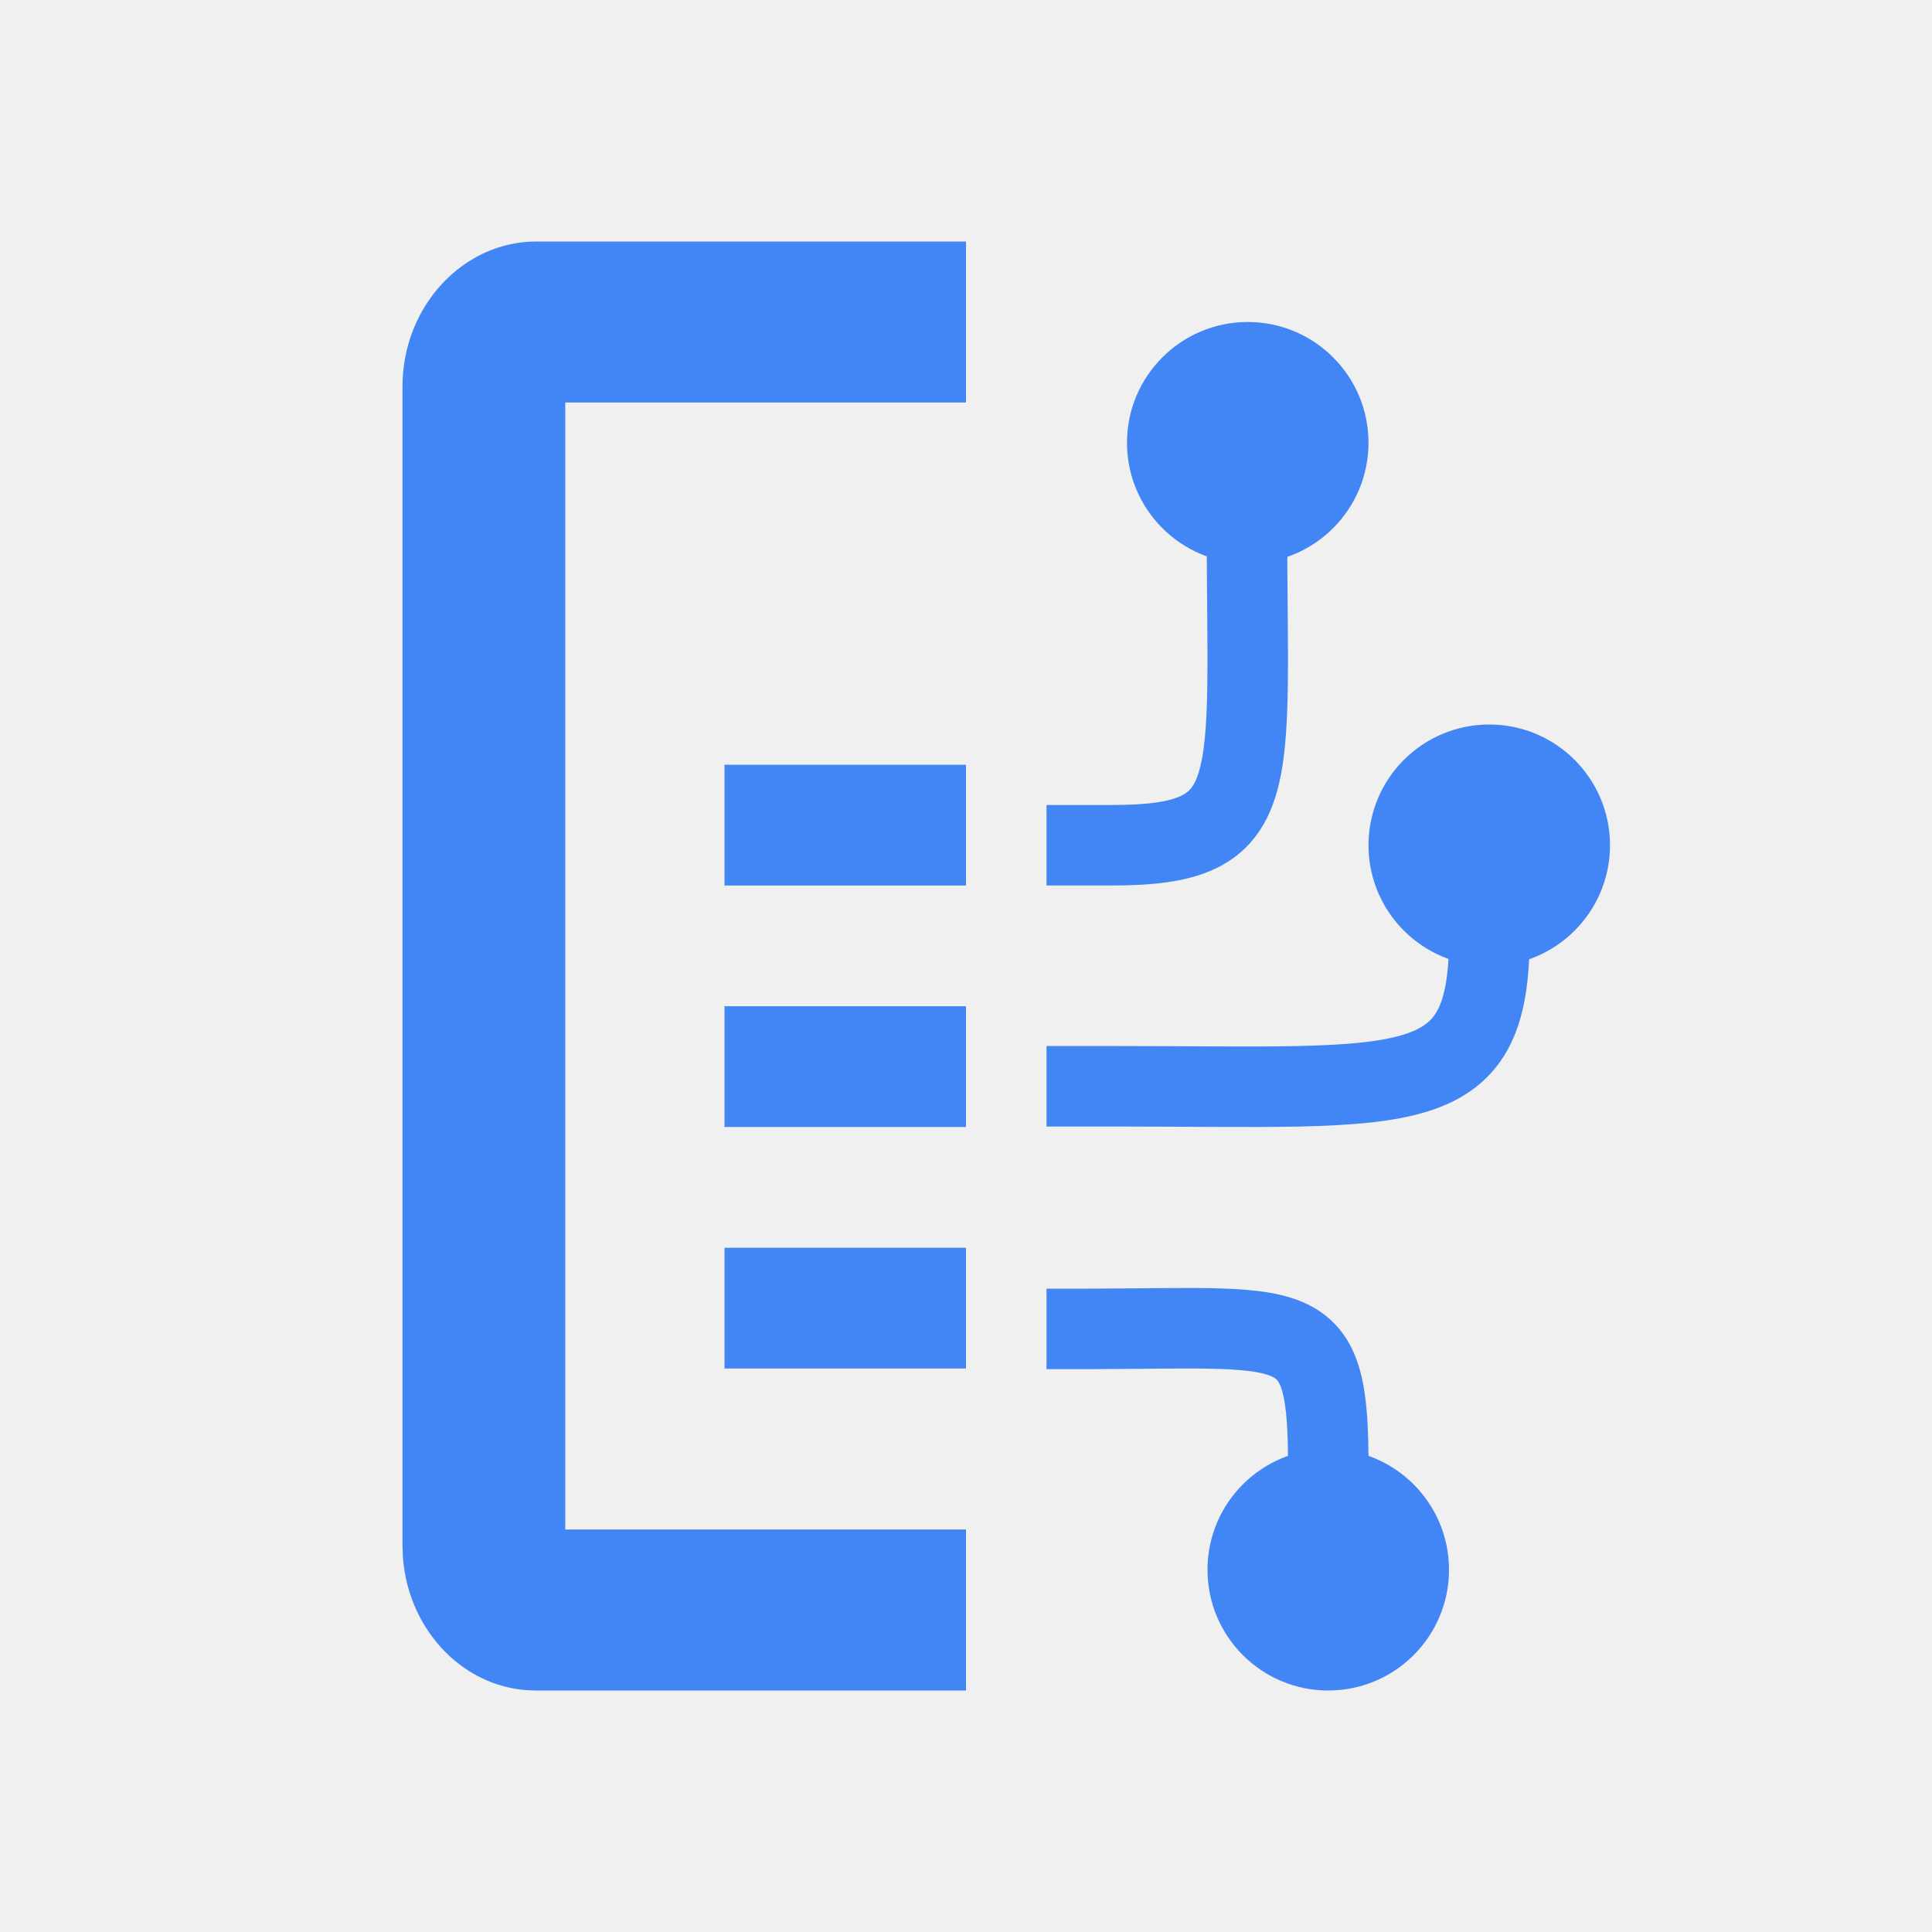
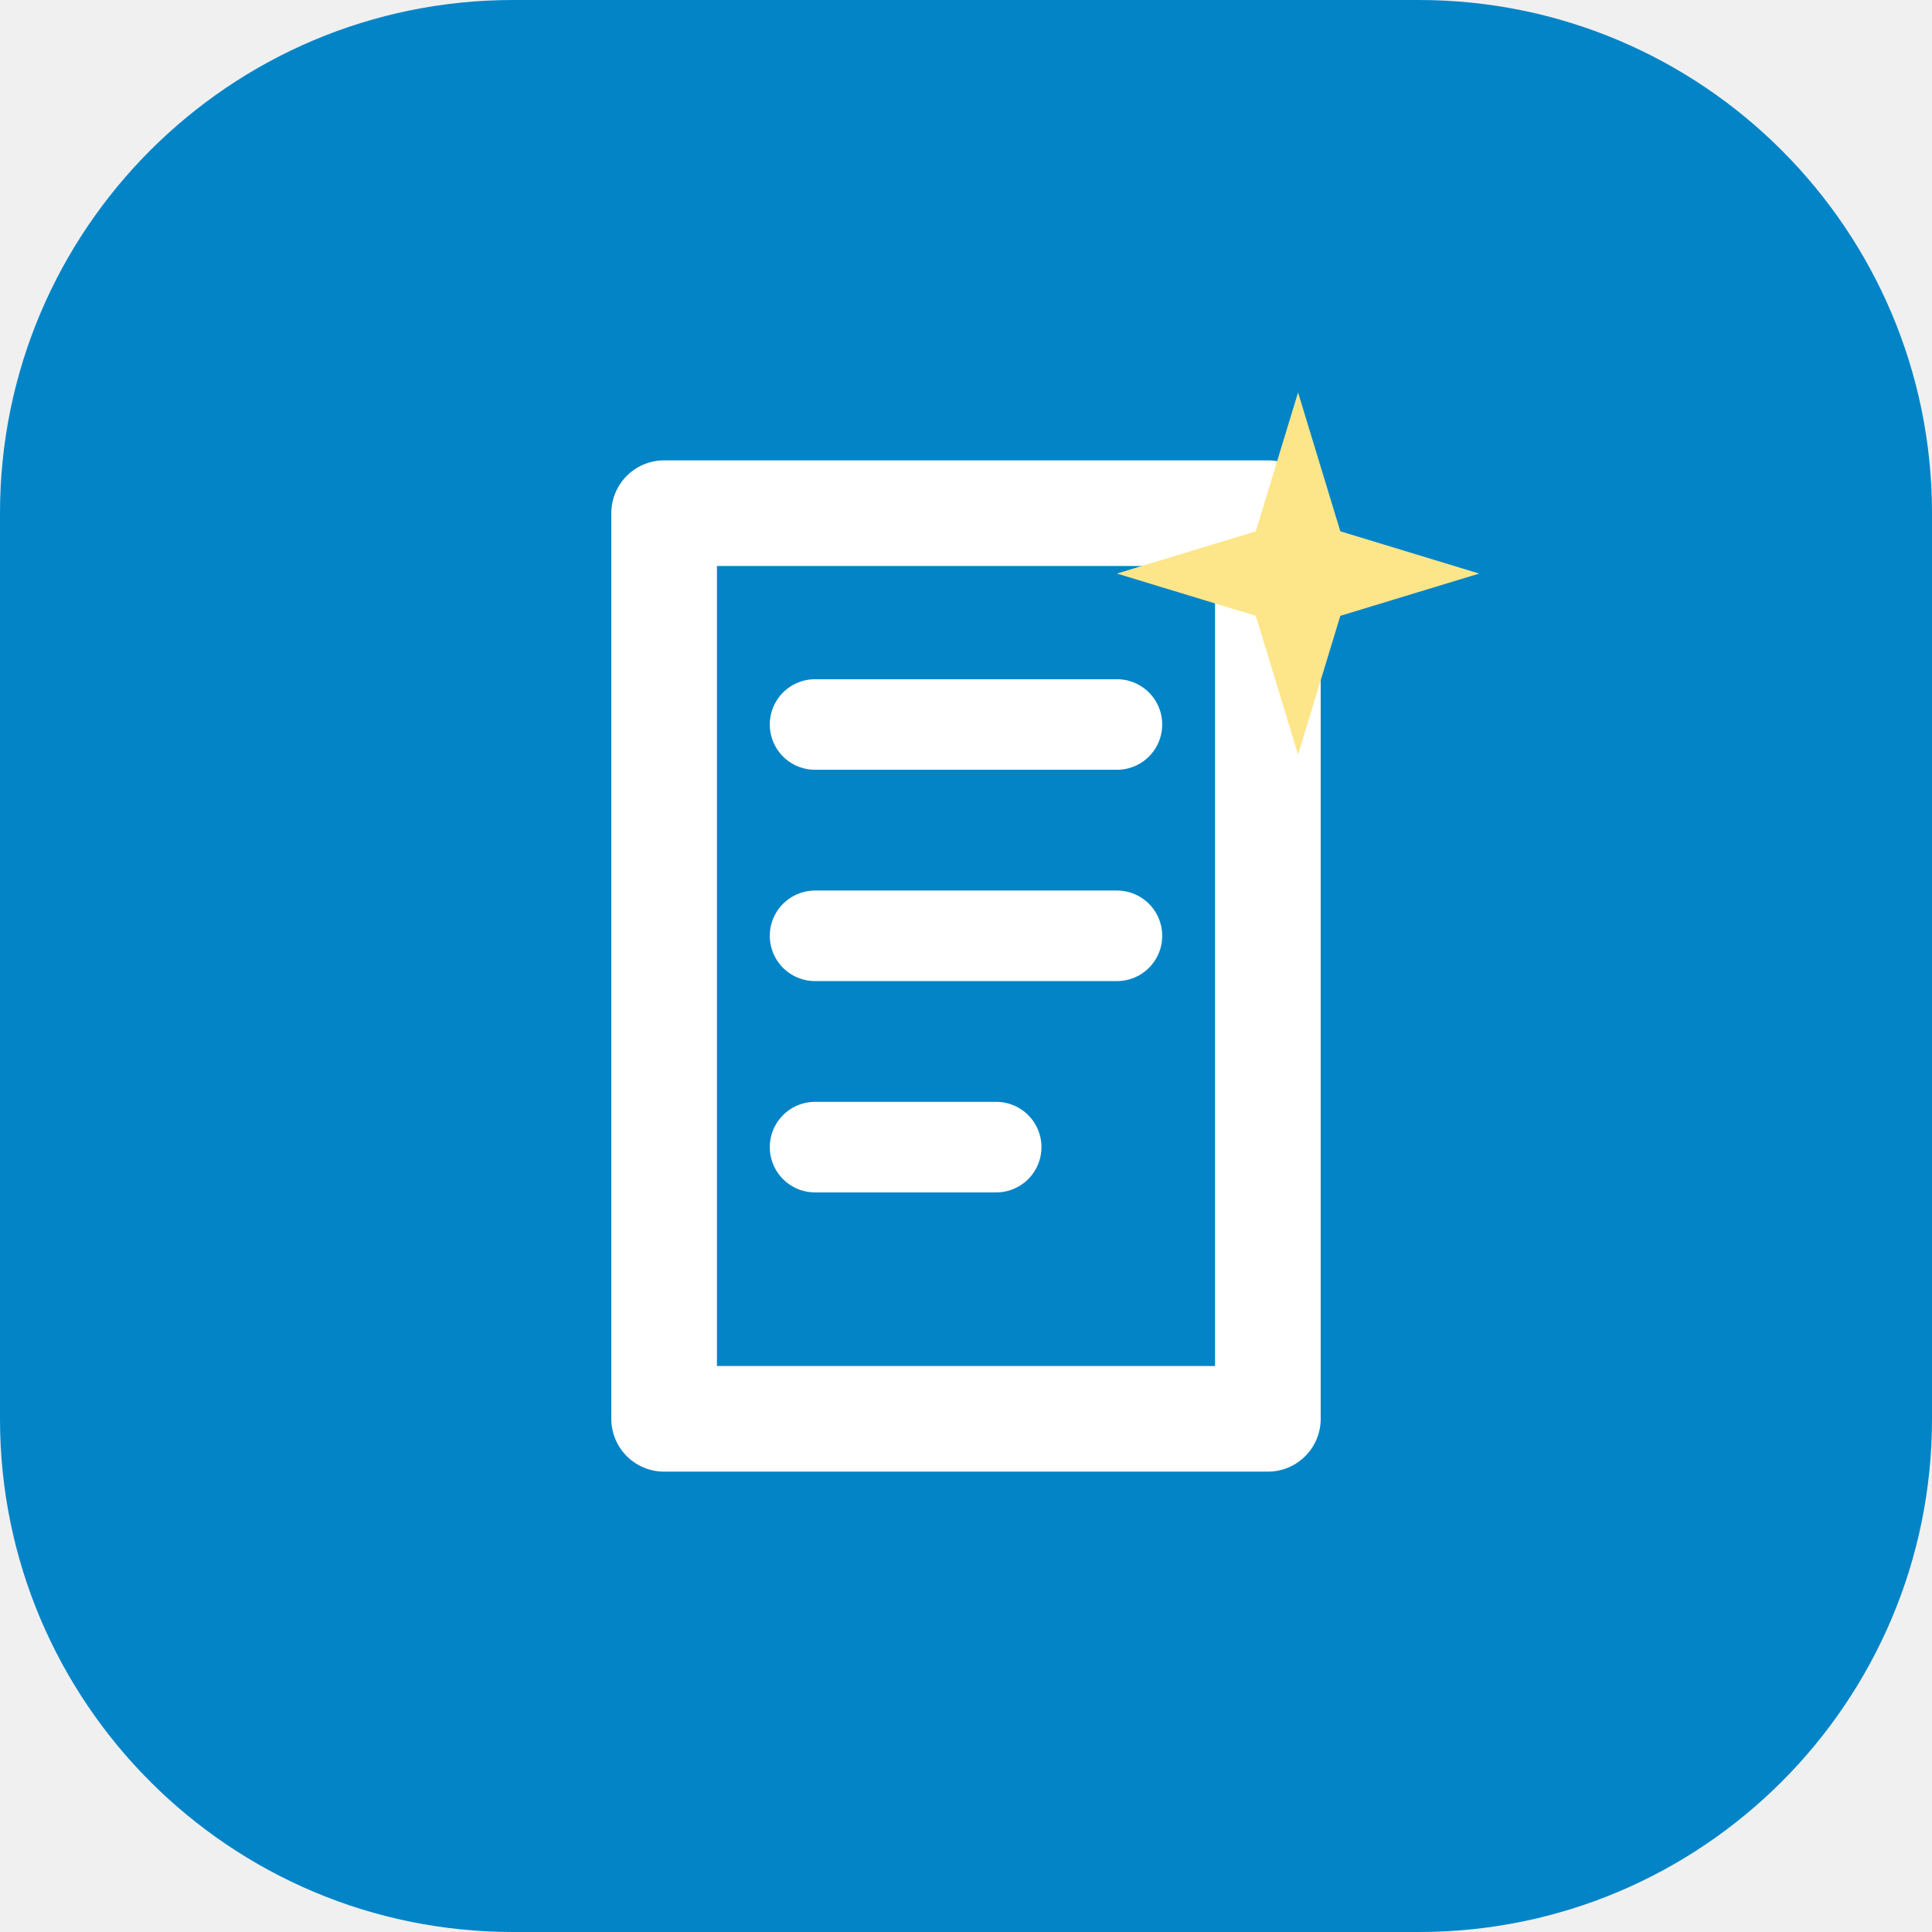
- <svg xmlns="http://www.w3.org/2000/svg" height="24" viewBox="0 0 24 24" width="24">
-   <g fill="none" fill-rule="evenodd" transform="translate(5 3)">
-     <g fill="#4285f4">
-       <path d="m7 0v2h-4.978v14h4.978v2h-5.346c-.866 0-1.576-.727-1.648-1.645l-.006-.155v-14.4c0-.99.748-1.8 1.663-1.8z" fill-rule="nonzero" />
-       <path d="m4 12.5h3v1.5h-3z" fill-rule="nonzero" />
-       <path d="m4 9.5h3v1.5h-3z" fill-rule="nonzero" />
-       <path d="m4 6.5h3v1.5h-3z" fill-rule="nonzero" />
-       <circle cx="11.5" cy="16.5" r="1.5" transform="matrix(1 0 0 -1 0 33)" />
-       <circle cx="13.5" cy="7.5" r="1.5" transform="matrix(1 0 0 -1 0 15)" />
-       <circle cx="10.5" cy="2.5" r="1.5" />
-     </g>
-     <path d="m8 7.5h.814c1.916 0 1.676-.703 1.676-4" stroke="#4285f4" />
-     <path d="m8 10.494h.813c3.777 0 4.733.222 4.686-1.994" stroke="#4285f4" />
-     <path d="m8 15.492h.517c2.781.006 3.011.221 2.981-1.992" stroke="#4285f4" transform="matrix(1 0 0 -1 0 29)" />
-   </g>
+ <svg xmlns="http://www.w3.org/2000/svg" viewBox="0 0 64 64">
+   <rect width="64" height="64" rx="17" fill="#0284c7" />
+   <path d="M22 17h20v30H22z" fill="none" stroke="#fff" stroke-width="3.5" stroke-linejoin="round" />
+   <path d="M27 24h10M27 31h10M27 38h6" fill="none" stroke="#fff" stroke-width="3" stroke-linecap="round" />
+   <path d="m43 13 1.4 4.6L49 19l-4.6 1.4L43 25l-1.4-4.6L37 19l4.6-1.4z" fill="#fde68a" />
</svg>
